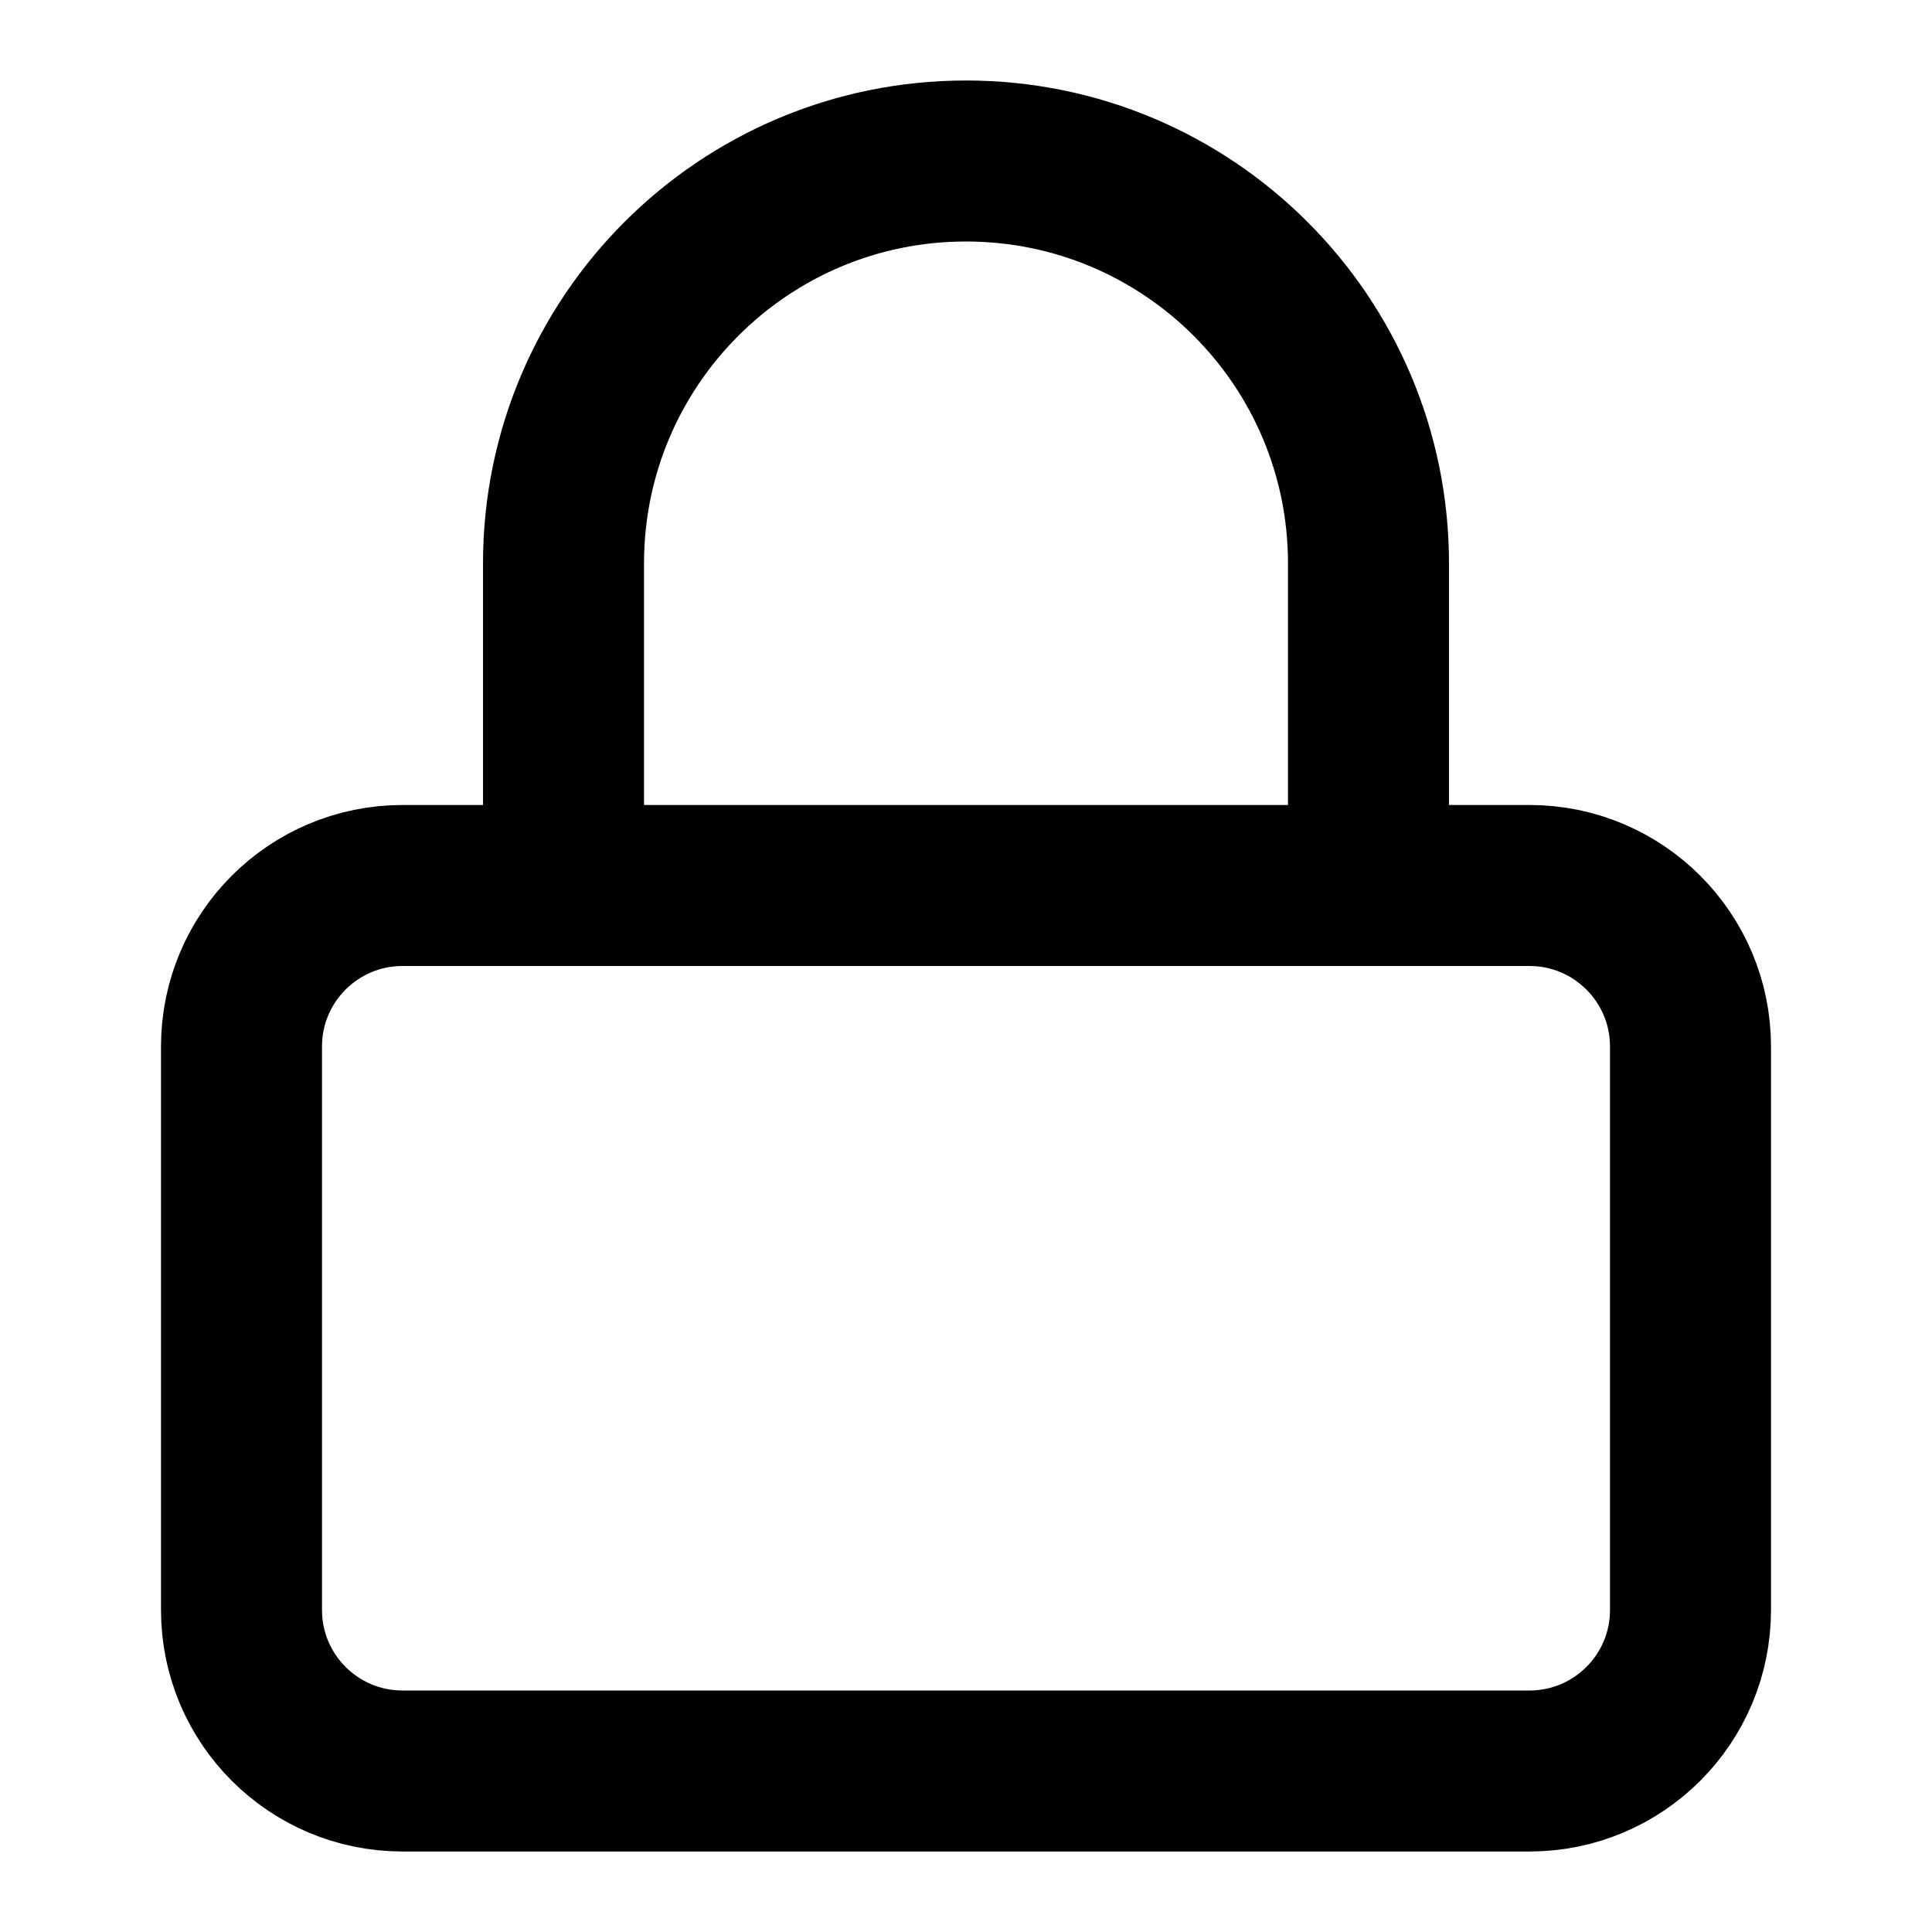
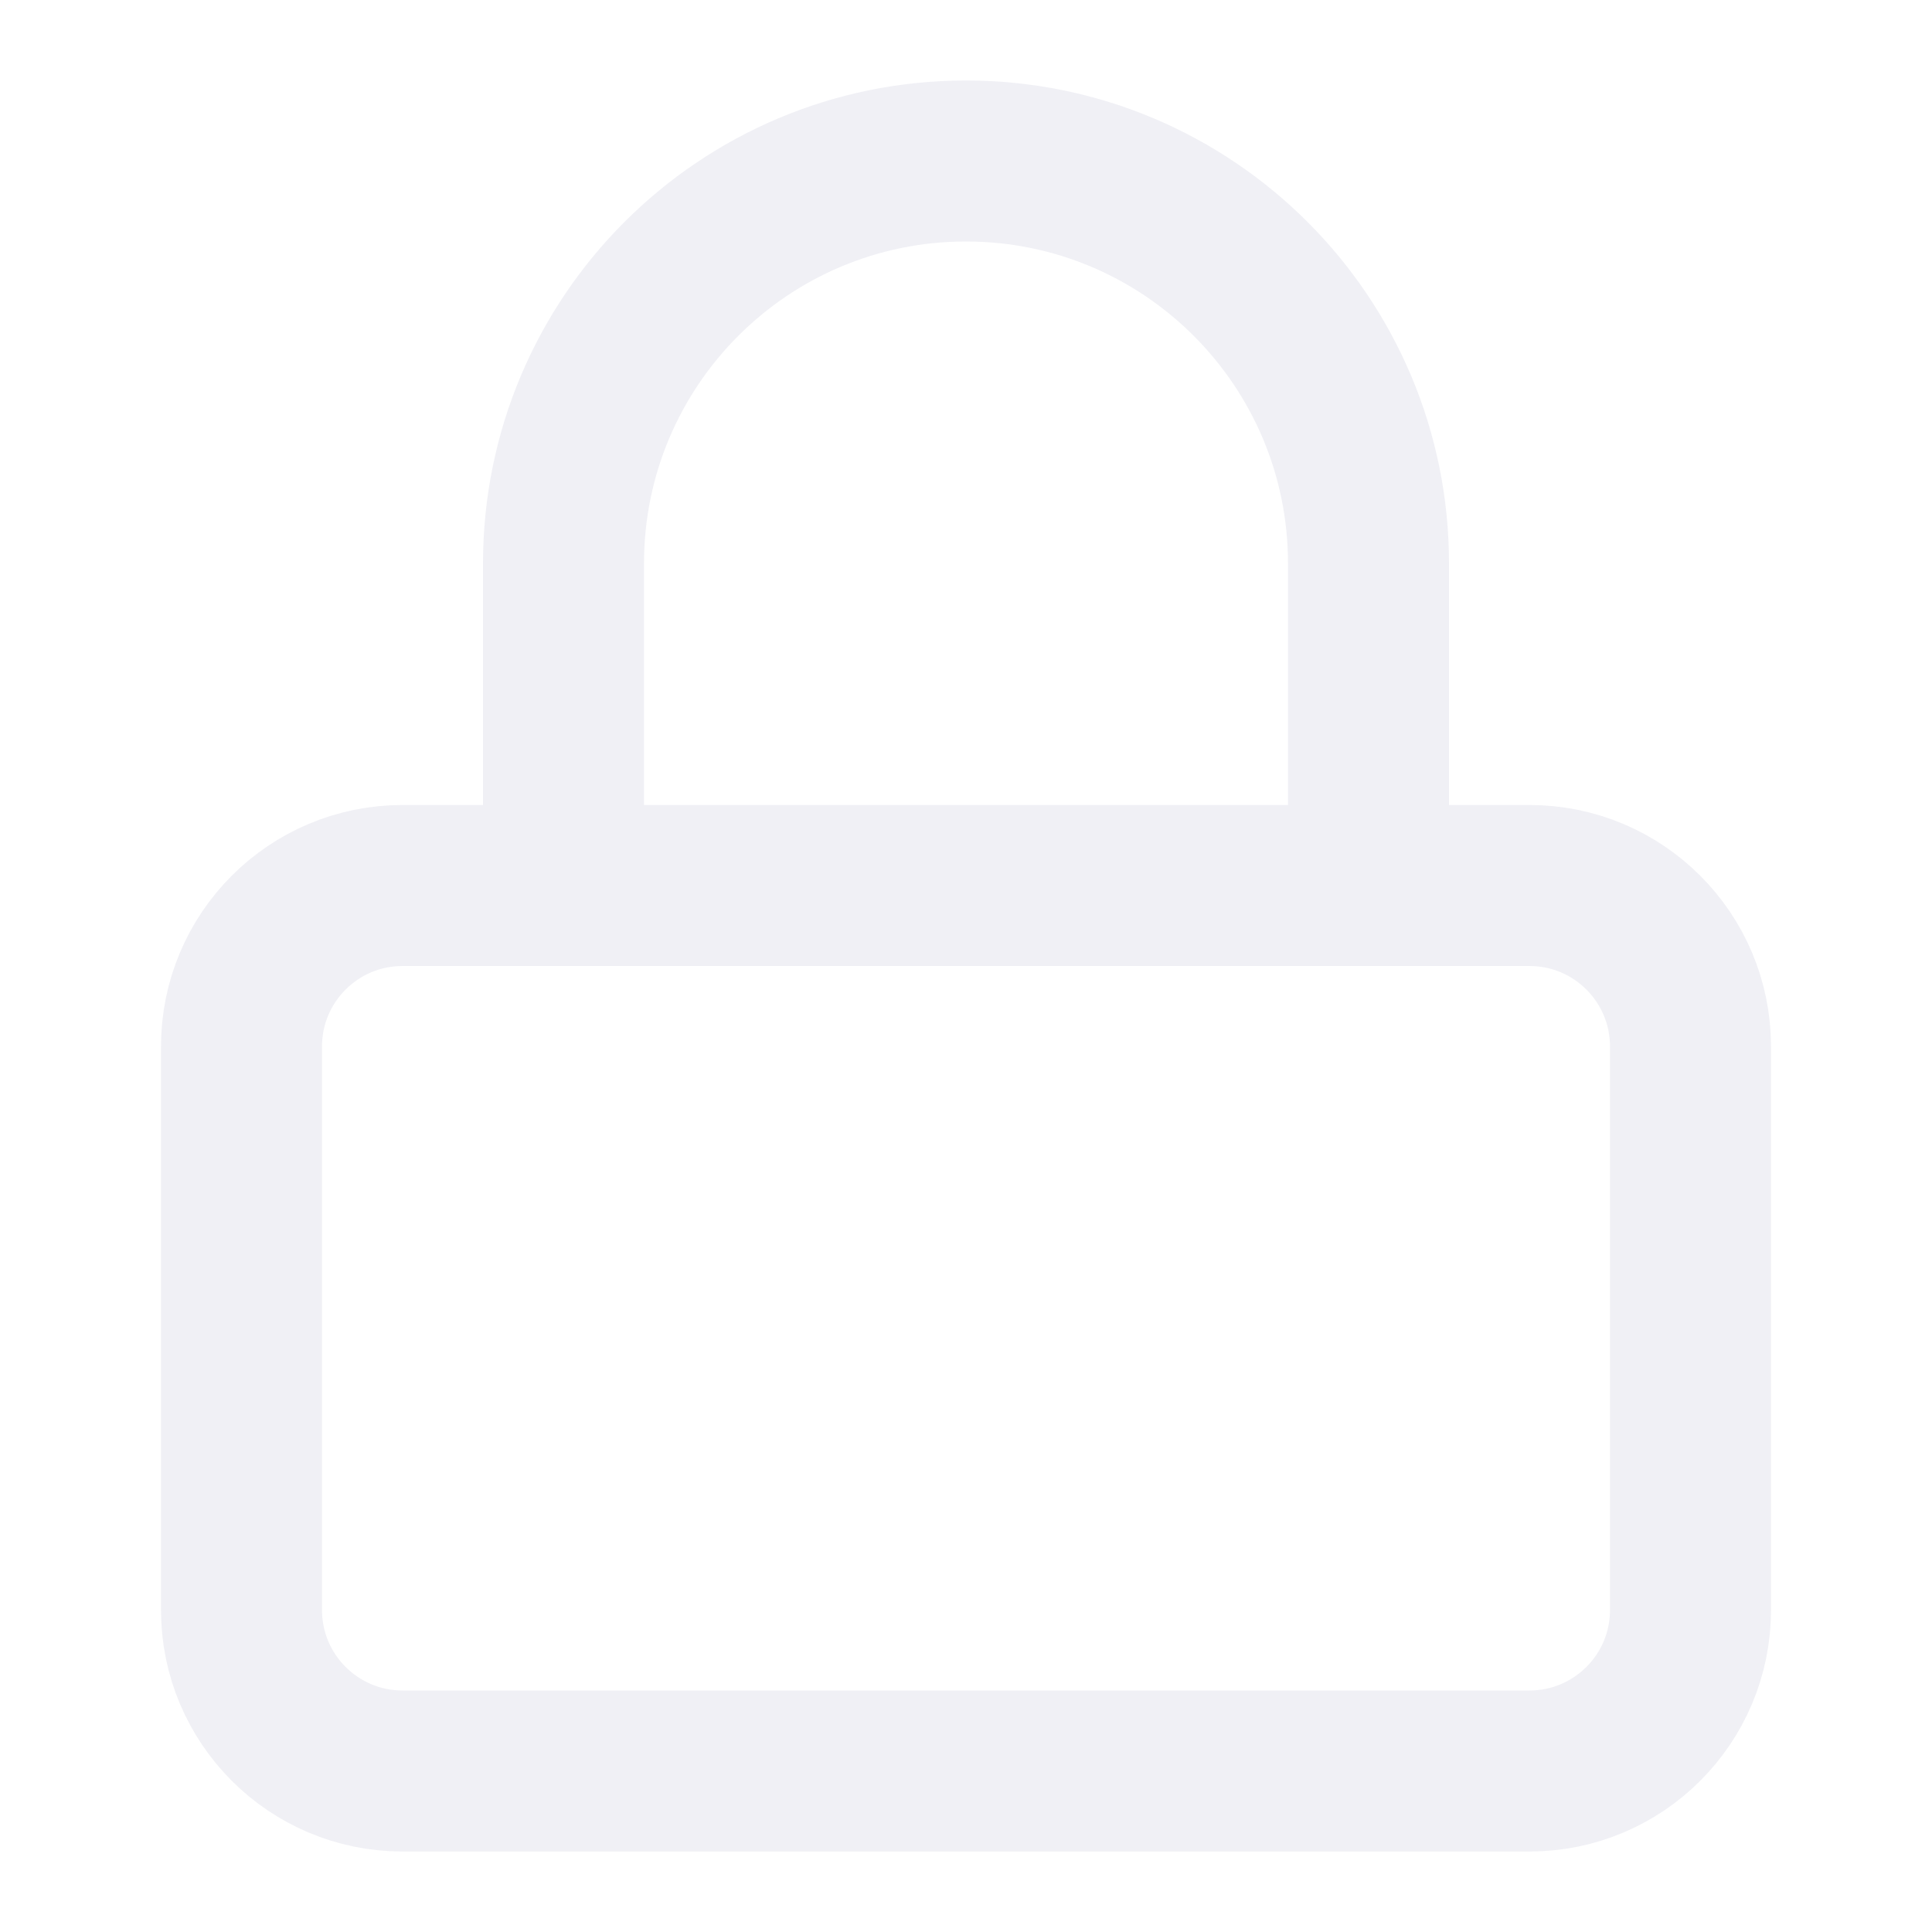
- <svg xmlns="http://www.w3.org/2000/svg" viewBox="0 0 24 24" fill="none" stroke="currentColor" stroke-width="2" stroke-linecap="round" stroke-linejoin="round">
+ <svg xmlns="http://www.w3.org/2000/svg" viewBox="0 0 24 24" fill="none" stroke="#f0f0f5" stroke-width="2" stroke-linecap="round" stroke-linejoin="round">
  <rect x="3" y="11" width="18" height="11" rx="2" ry="2" />
  <path d="M7 11V7a5 5 0 0 1 10 0v4" />
</svg>
